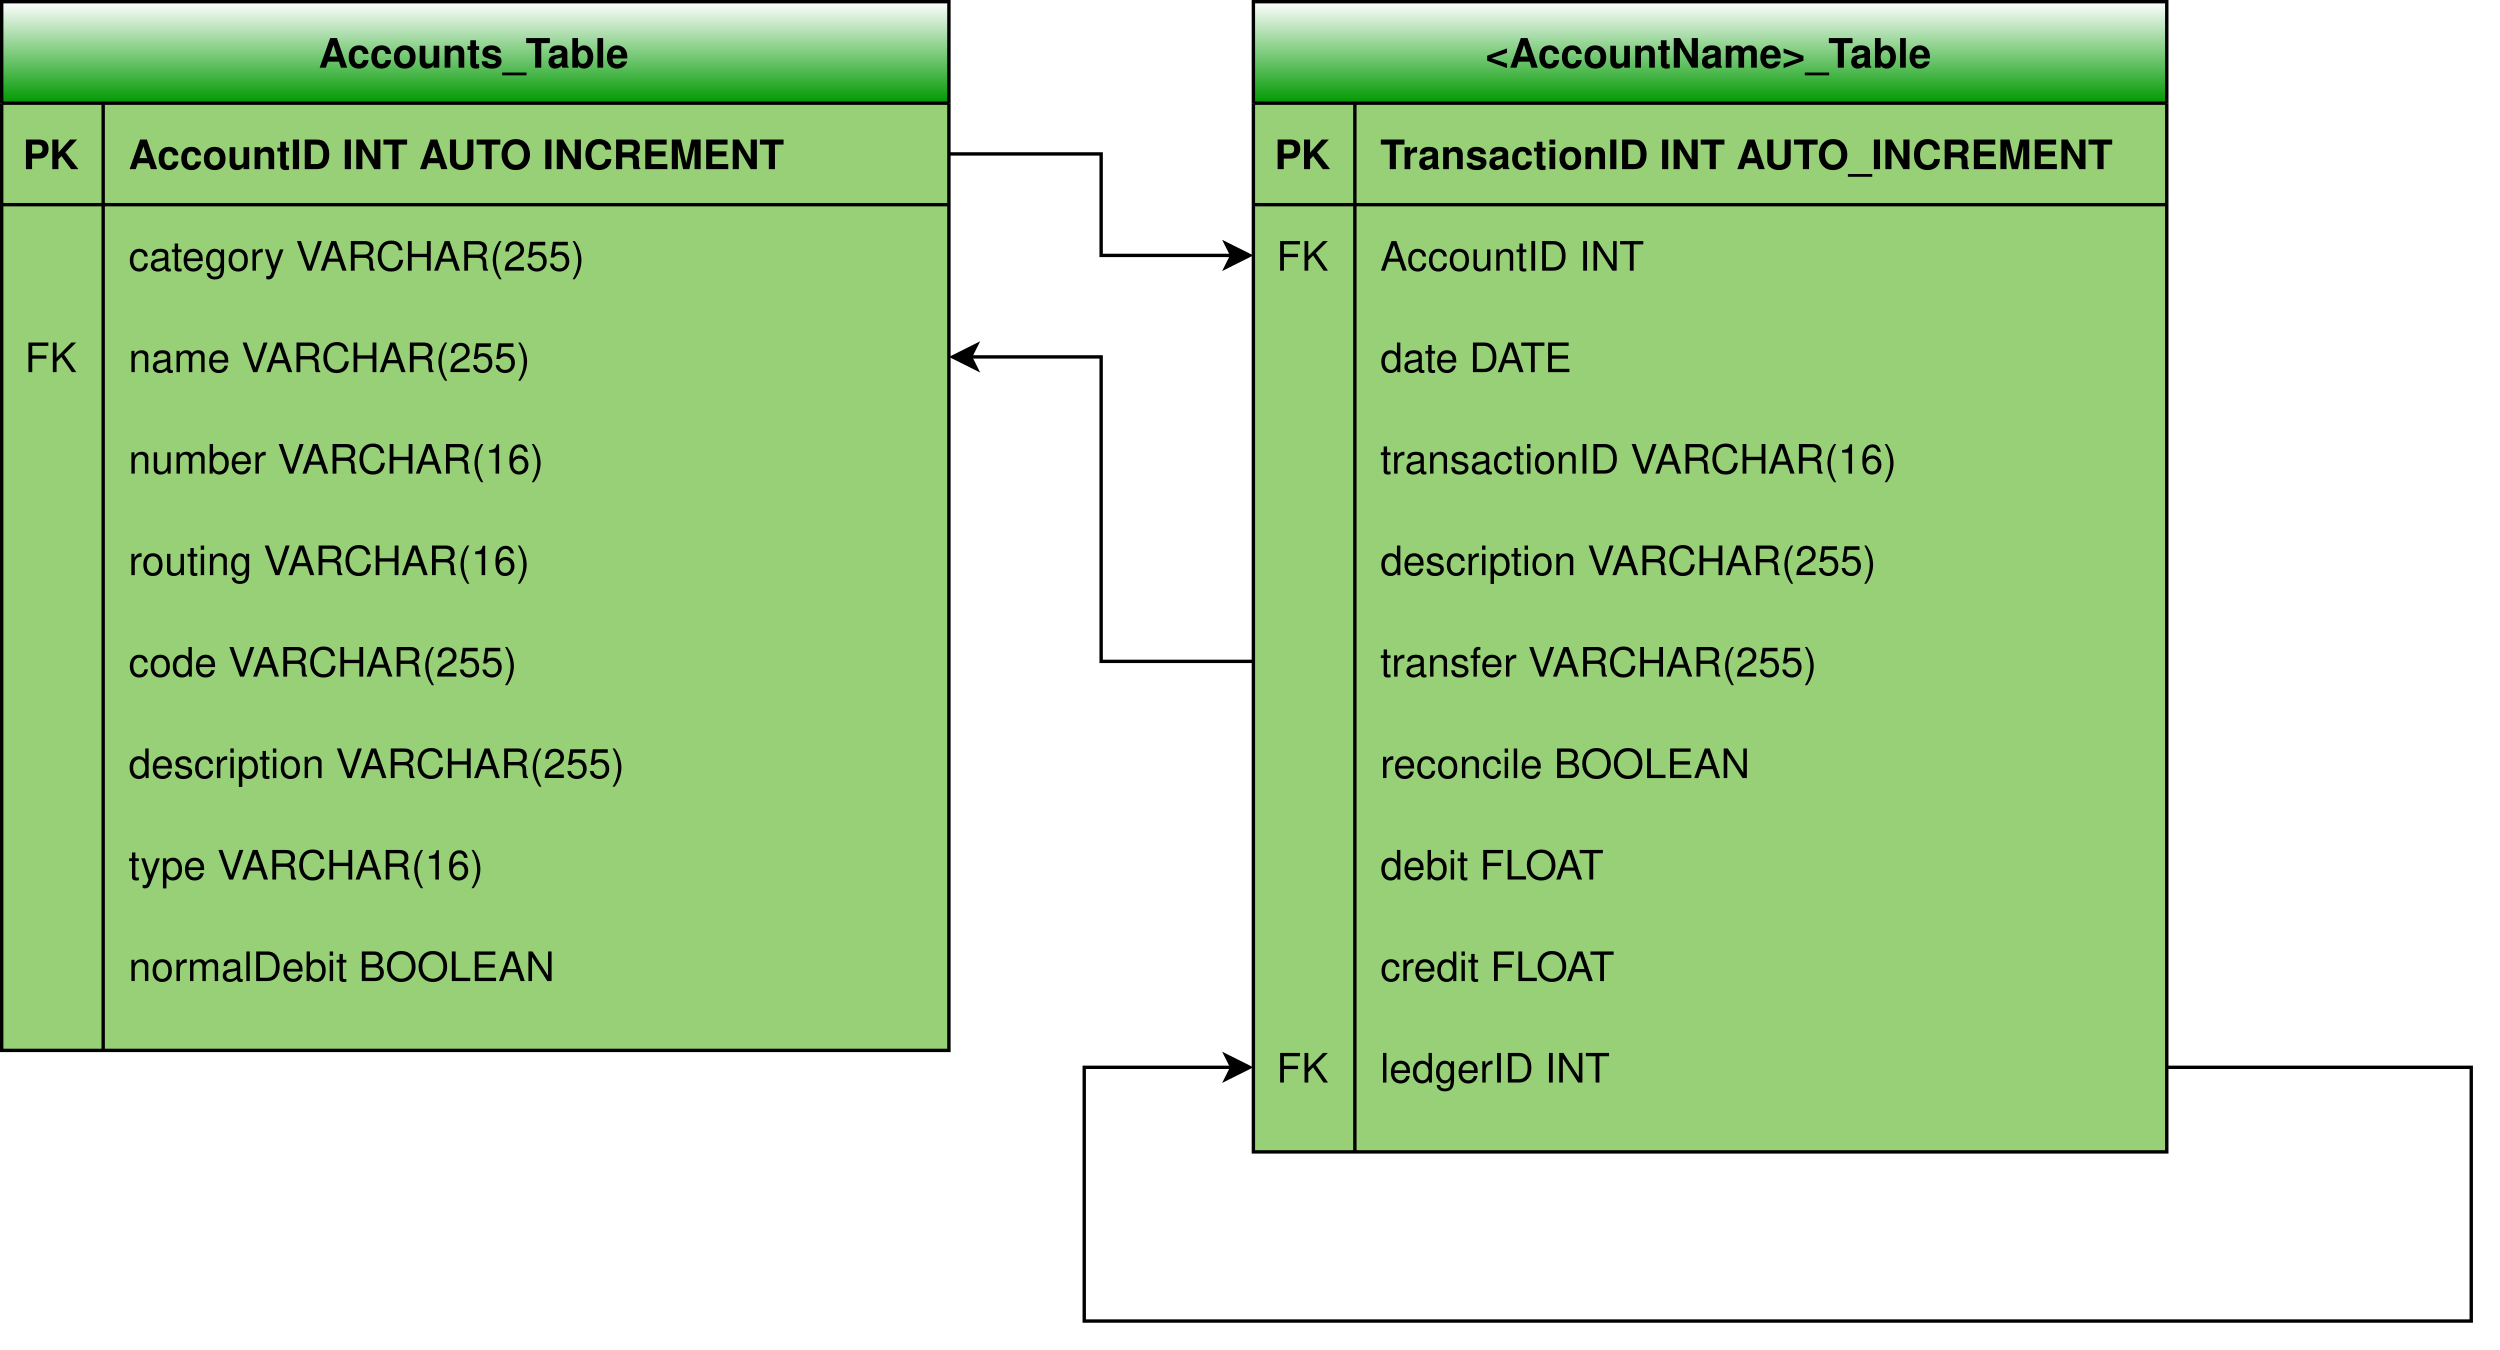
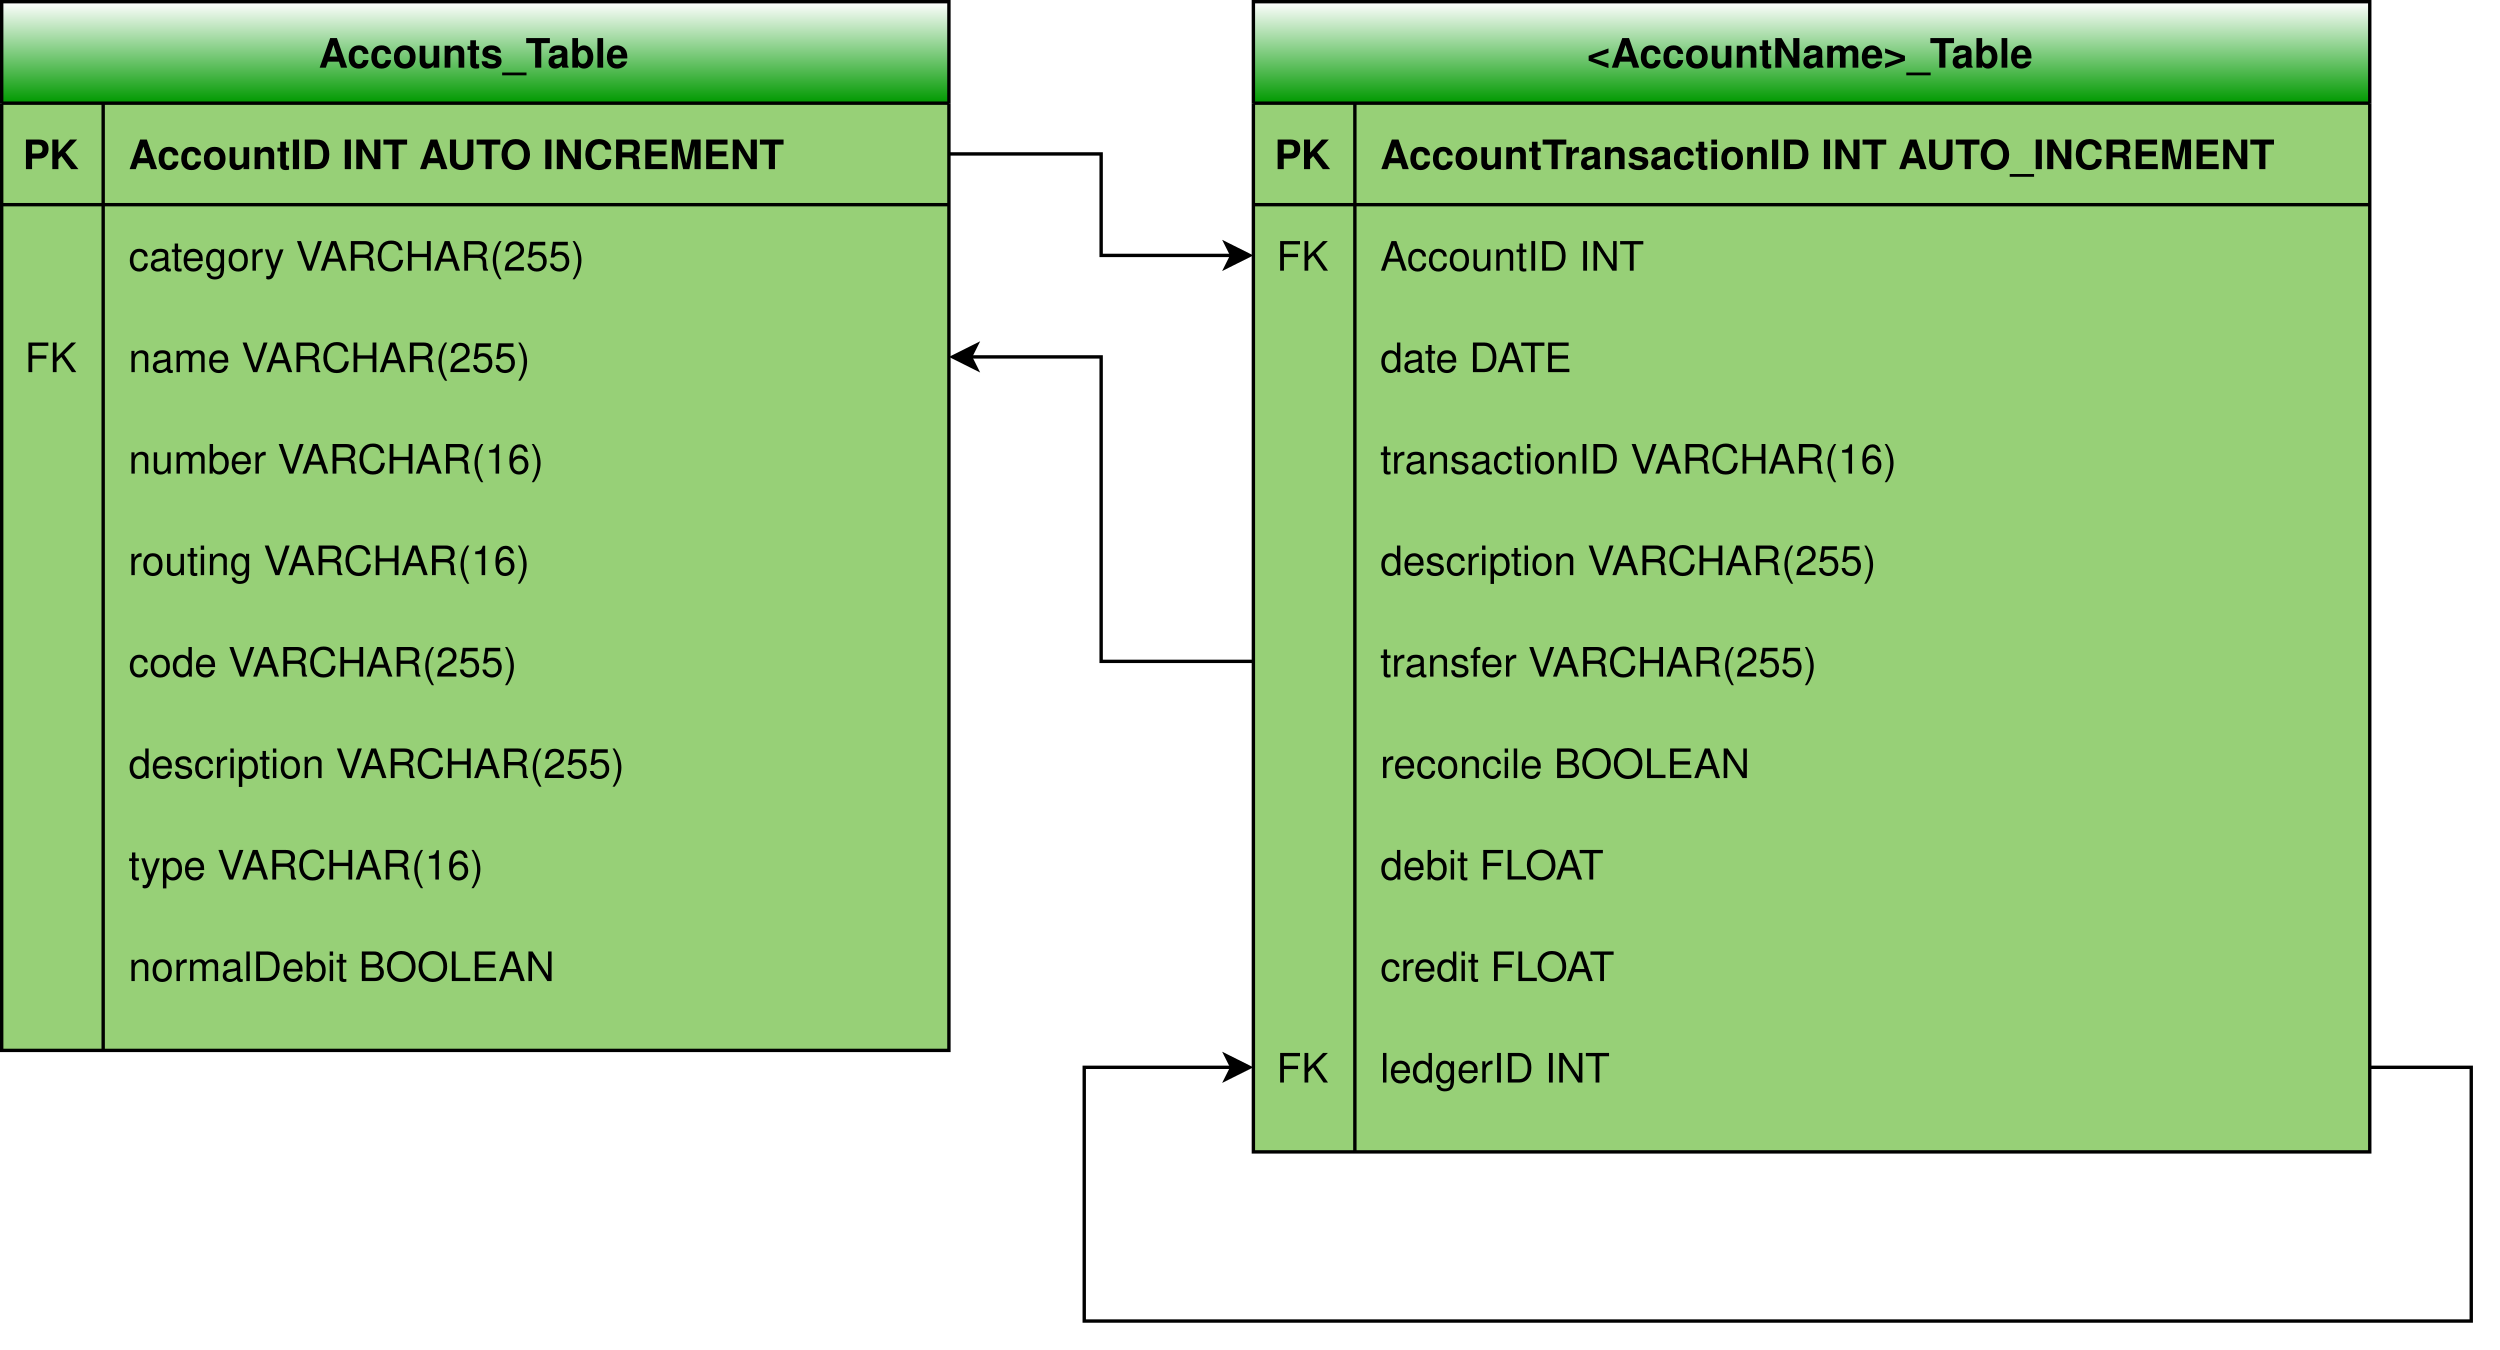
<svg xmlns="http://www.w3.org/2000/svg" version="1.1" width="739px" height="399px" viewBox="-0.5 -0.5 739 399">
  <defs>
    <linearGradient x1="0%" y1="0%" x2="0%" y2="100%" id="mx-gradient-ffffff-1-009900-1-s-0">
      <stop offset="0%" style="stop-color:#ffffff" />
      <stop offset="100%" style="stop-color:#009900" />
    </linearGradient>
    <clipPath id="mx-clip-0-30-30-30-0">
      <rect x="0" y="30" width="30" height="30" />
    </clipPath>
    <clipPath id="mx-clip-36-30-244-30-0">
      <rect x="36" y="30" width="244" height="30" />
    </clipPath>
    <clipPath id="mx-clip-36-60-244-30-0">
      <rect x="36" y="60" width="244" height="30" />
    </clipPath>
    <clipPath id="mx-clip-0-90-30-30-0">
      <rect x="0" y="90" width="30" height="30" />
    </clipPath>
    <clipPath id="mx-clip-36-90-244-30-0">
      <rect x="36" y="90" width="244" height="30" />
    </clipPath>
    <clipPath id="mx-clip-36-120-244-30-0">
      <rect x="36" y="120" width="244" height="30" />
    </clipPath>
    <clipPath id="mx-clip-36-150-244-30-0">
      <rect x="36" y="150" width="244" height="30" />
    </clipPath>
    <clipPath id="mx-clip-36-180-244-30-0">
      <rect x="36" y="180" width="244" height="30" />
    </clipPath>
    <clipPath id="mx-clip-36-210-244-30-0">
      <rect x="36" y="210" width="244" height="30" />
    </clipPath>
    <clipPath id="mx-clip-36-240-244-30-0">
      <rect x="36" y="240" width="244" height="30" />
    </clipPath>
    <clipPath id="mx-clip-36-270-244-30-0">
      <rect x="36" y="270" width="244" height="30" />
    </clipPath>
    <clipPath id="mx-clip-370-30-30-30-0">
      <rect x="370" y="30" width="30" height="30" />
    </clipPath>
-     <clipPath id="mx-clip-406-30-234-30-0">
-       <rect x="406" y="30" width="234" height="30" />
+     <clipPath id="mx-clip-406-30-294-30-0">
+       <rect x="406" y="30" width="294" height="30" />
    </clipPath>
    <clipPath id="mx-clip-370-60-30-30-0">
      <rect x="370" y="60" width="30" height="30" />
    </clipPath>
-     <clipPath id="mx-clip-406-60-234-30-0">
-       <rect x="406" y="60" width="234" height="30" />
-     </clipPath>
-     <clipPath id="mx-clip-406-90-234-30-0">
-       <rect x="406" y="90" width="234" height="30" />
-     </clipPath>
-     <clipPath id="mx-clip-406-120-234-30-0">
-       <rect x="406" y="120" width="234" height="30" />
-     </clipPath>
-     <clipPath id="mx-clip-406-150-234-30-0">
-       <rect x="406" y="150" width="234" height="30" />
-     </clipPath>
-     <clipPath id="mx-clip-406-180-234-30-0">
-       <rect x="406" y="180" width="234" height="30" />
-     </clipPath>
-     <clipPath id="mx-clip-406-210-234-30-0">
-       <rect x="406" y="210" width="234" height="30" />
-     </clipPath>
-     <clipPath id="mx-clip-406-240-234-30-0">
-       <rect x="406" y="240" width="234" height="30" />
-     </clipPath>
-     <clipPath id="mx-clip-406-270-234-30-0">
-       <rect x="406" y="270" width="234" height="30" />
+     <clipPath id="mx-clip-406-60-294-30-0">
+       <rect x="406" y="60" width="294" height="30" />
+     </clipPath>
+     <clipPath id="mx-clip-406-90-294-30-0">
+       <rect x="406" y="90" width="294" height="30" />
+     </clipPath>
+     <clipPath id="mx-clip-406-120-294-30-0">
+       <rect x="406" y="120" width="294" height="30" />
+     </clipPath>
+     <clipPath id="mx-clip-406-150-294-30-0">
+       <rect x="406" y="150" width="294" height="30" />
+     </clipPath>
+     <clipPath id="mx-clip-406-180-294-30-0">
+       <rect x="406" y="180" width="294" height="30" />
+     </clipPath>
+     <clipPath id="mx-clip-406-210-294-30-0">
+       <rect x="406" y="210" width="294" height="30" />
+     </clipPath>
+     <clipPath id="mx-clip-406-240-294-30-0">
+       <rect x="406" y="240" width="294" height="30" />
+     </clipPath>
+     <clipPath id="mx-clip-406-270-294-30-0">
+       <rect x="406" y="270" width="294" height="30" />
    </clipPath>
    <clipPath id="mx-clip-370-300-30-30-0">
      <rect x="370" y="300" width="30" height="30" />
    </clipPath>
-     <clipPath id="mx-clip-406-300-234-30-0">
-       <rect x="406" y="300" width="234" height="30" />
+     <clipPath id="mx-clip-406-300-294-30-0">
+       <rect x="406" y="300" width="294" height="30" />
    </clipPath>
  </defs>
  <g>
    <path d="M 0 30 L 0 0 L 280 0 L 280 30" fill="url(#mx-gradient-ffffff-1-009900-1-s-0)" stroke="#000000" stroke-miterlimit="10" pointer-events="all" />
    <path d="M 0 30 L 0 310 L 280 310 L 280 30" fill="#97d077" stroke="#000000" stroke-miterlimit="10" pointer-events="all" />
    <path d="M 0 30 L 280 30" fill="none" stroke="#000000" stroke-miterlimit="10" pointer-events="all" />
    <path d="M 30 30 L 30 310" fill="none" stroke="#000000" stroke-miterlimit="10" pointer-events="all" />
    <g fill="#000000" font-family="Helvetica" font-weight="bold" text-anchor="middle" font-size="12px">
      <text x="139.5" y="19.5">Accounts_Table</text>
    </g>
    <path d="M 0 30 M 280 30 M 280 60 L 0 60" fill="none" stroke="#000000" stroke-miterlimit="10" pointer-events="none" />
    <path d="M 0 30 M 30 30 M 30 60 M 0 60" fill="none" stroke="#000000" stroke-miterlimit="10" pointer-events="none" />
    <g fill="#000000" font-family="Helvetica" font-weight="bold" pointer-events="none" clip-path="url(#mx-clip-0-30-30-30-0)" text-anchor="middle" font-size="12px">
      <text x="14.5" y="49.5">PK</text>
    </g>
    <path d="M 30 30 M 280 30 M 280 60 M 30 60" fill="none" stroke="#000000" stroke-miterlimit="10" pointer-events="none" />
    <g fill="#000000" font-family="Helvetica" font-weight="bold" text-decoration="underline" pointer-events="none" clip-path="url(#mx-clip-36-30-244-30-0)" font-size="12px">
      <text x="37.5" y="49.5">AccountID INT AUTO INCREMENT</text>
    </g>
    <path d="M 0 60 M 280 60 M 280 90 M 0 90" fill="none" stroke="#000000" stroke-miterlimit="10" pointer-events="none" />
    <path d="M 0 60 M 30 60 M 30 90 M 0 90" fill="none" stroke="#000000" stroke-miterlimit="10" pointer-events="none" />
    <path d="M 30 60 M 280 60 M 280 90 M 30 90" fill="none" stroke="#000000" stroke-miterlimit="10" pointer-events="none" />
    <g fill="#000000" font-family="Helvetica" pointer-events="none" clip-path="url(#mx-clip-36-60-244-30-0)" font-size="12px">
      <text x="37.5" y="79.5">category VARCHAR(255)</text>
    </g>
    <path d="M 0 90 M 280 90 M 280 120 M 0 120" fill="none" stroke="#000000" stroke-miterlimit="10" pointer-events="none" />
    <path d="M 0 90 M 30 90 M 30 120 M 0 120" fill="none" stroke="#000000" stroke-miterlimit="10" pointer-events="none" />
    <g fill="#000000" font-family="Helvetica" pointer-events="none" clip-path="url(#mx-clip-0-90-30-30-0)" text-anchor="middle" font-size="12px">
      <text x="14.5" y="109.5">FK</text>
    </g>
    <path d="M 30 90 M 280 90 M 280 120 M 30 120" fill="none" stroke="#000000" stroke-miterlimit="10" pointer-events="none" />
    <g fill="#000000" font-family="Helvetica" pointer-events="none" clip-path="url(#mx-clip-36-90-244-30-0)" font-size="12px">
      <text x="37.5" y="109.5">name VARCHAR(255)</text>
    </g>
    <path d="M 0 120 M 280 120 M 280 150 M 0 150" fill="none" stroke="#000000" stroke-miterlimit="10" pointer-events="none" />
    <path d="M 0 120 M 30 120 M 30 150 M 0 150" fill="none" stroke="#000000" stroke-miterlimit="10" pointer-events="none" />
    <path d="M 30 120 M 280 120 M 280 150 M 30 150" fill="none" stroke="#000000" stroke-miterlimit="10" pointer-events="none" />
    <g fill="#000000" font-family="Helvetica" pointer-events="none" clip-path="url(#mx-clip-36-120-244-30-0)" font-size="12px">
      <text x="37.5" y="139.5">number VARCHAR(16)</text>
    </g>
    <path d="M 0 150 M 280 150 M 280 180 M 0 180" fill="none" stroke="#000000" stroke-miterlimit="10" pointer-events="none" />
    <path d="M 0 150 M 30 150 M 30 180 M 0 180" fill="none" stroke="#000000" stroke-miterlimit="10" pointer-events="none" />
    <path d="M 30 150 M 280 150 M 280 180 M 30 180" fill="none" stroke="#000000" stroke-miterlimit="10" pointer-events="none" />
    <g fill="#000000" font-family="Helvetica" pointer-events="none" clip-path="url(#mx-clip-36-150-244-30-0)" font-size="12px">
      <text x="37.5" y="169.5">routing VARCHAR(16)</text>
    </g>
    <path d="M 0 180 M 280 180 M 280 210 M 0 210" fill="none" stroke="#000000" stroke-miterlimit="10" pointer-events="none" />
    <path d="M 0 180 M 30 180 M 30 210 M 0 210" fill="none" stroke="#000000" stroke-miterlimit="10" pointer-events="none" />
    <path d="M 30 180 M 280 180 M 280 210 M 30 210" fill="none" stroke="#000000" stroke-miterlimit="10" pointer-events="none" />
    <g fill="#000000" font-family="Helvetica" pointer-events="none" clip-path="url(#mx-clip-36-180-244-30-0)" font-size="12px">
      <text x="37.5" y="199.5">code VARCHAR(255)</text>
    </g>
    <path d="M 0 210 M 280 210 M 280 240 M 0 240" fill="none" stroke="#000000" stroke-miterlimit="10" pointer-events="none" />
    <path d="M 0 210 M 30 210 M 30 240 M 0 240" fill="none" stroke="#000000" stroke-miterlimit="10" pointer-events="none" />
    <path d="M 30 210 M 280 210 M 280 240 M 30 240" fill="none" stroke="#000000" stroke-miterlimit="10" pointer-events="none" />
    <g fill="#000000" font-family="Helvetica" pointer-events="none" clip-path="url(#mx-clip-36-210-244-30-0)" font-size="12px">
      <text x="37.5" y="229.5">description VARCHAR(255)</text>
    </g>
    <path d="M 0 240 M 280 240 M 280 270 M 0 270" fill="none" stroke="#000000" stroke-miterlimit="10" pointer-events="none" />
    <path d="M 0 240 M 30 240 M 30 270 M 0 270" fill="none" stroke="#000000" stroke-miterlimit="10" pointer-events="none" />
    <path d="M 30 240 M 280 240 M 280 270 M 30 270" fill="none" stroke="#000000" stroke-miterlimit="10" pointer-events="none" />
    <g fill="#000000" font-family="Helvetica" pointer-events="none" clip-path="url(#mx-clip-36-240-244-30-0)" font-size="12px">
      <text x="37.5" y="259.5">type VARCHAR(16)</text>
    </g>
    <path d="M 0 270 M 280 270 M 280 300 M 0 300" fill="none" stroke="#000000" stroke-miterlimit="10" pointer-events="none" />
    <path d="M 0 270 M 30 270 M 30 300 M 0 300" fill="none" stroke="#000000" stroke-miterlimit="10" pointer-events="none" />
    <path d="M 30 270 M 280 270 M 280 300 M 30 300" fill="none" stroke="#000000" stroke-miterlimit="10" pointer-events="none" />
    <g fill="#000000" font-family="Helvetica" pointer-events="none" clip-path="url(#mx-clip-36-270-244-30-0)" font-size="12px">
      <text x="37.5" y="289.5">normalDebit BOOLEAN</text>
    </g>
-     <path d="M 370 30 L 370 0 L 640 0 L 640 30" fill="url(#mx-gradient-ffffff-1-009900-1-s-0)" stroke="#000000" stroke-miterlimit="10" pointer-events="none" />
-     <path d="M 370 30 L 370 340 L 640 340 L 640 30" fill="#97d077" stroke="#000000" stroke-miterlimit="10" pointer-events="none" />
-     <path d="M 370 30 L 640 30" fill="none" stroke="#000000" stroke-miterlimit="10" pointer-events="none" />
+     <path d="M 370 30 L 370 0 L 700 0 L 700 30" fill="url(#mx-gradient-ffffff-1-009900-1-s-0)" stroke="#000000" stroke-miterlimit="10" pointer-events="none" />
+     <path d="M 370 30 L 370 340 L 700 340 L 700 30" fill="#97d077" stroke="#000000" stroke-miterlimit="10" pointer-events="none" />
+     <path d="M 370 30 L 700 30" fill="none" stroke="#000000" stroke-miterlimit="10" pointer-events="none" />
    <path d="M 400 30 L 400 340" fill="none" stroke="#000000" stroke-miterlimit="10" pointer-events="none" />
    <g fill="#000000" font-family="Helvetica" font-weight="bold" pointer-events="none" text-anchor="middle" font-size="12px">
-       <text x="504.5" y="19.5">&lt;AccountName&gt;_Table</text>
-     </g>
-     <path d="M 370 30 M 640 30 M 640 60 L 370 60" fill="none" stroke="#000000" stroke-miterlimit="10" pointer-events="none" />
+       <text x="534.5" y="19.5">&lt;AccountName&gt;_Table</text>
+     </g>
+     <path d="M 370 30 M 700 30 M 700 60 L 370 60" fill="none" stroke="#000000" stroke-miterlimit="10" pointer-events="none" />
    <path d="M 370 30 M 400 30 M 400 60 M 370 60" fill="none" stroke="#000000" stroke-miterlimit="10" pointer-events="none" />
    <g fill="#000000" font-family="Helvetica" font-weight="bold" pointer-events="none" clip-path="url(#mx-clip-370-30-30-30-0)" text-anchor="middle" font-size="12px">
      <text x="384.5" y="49.5">PK</text>
    </g>
-     <path d="M 400 30 M 640 30 M 640 60 M 400 60" fill="none" stroke="#000000" stroke-miterlimit="10" pointer-events="none" />
-     <g fill="#000000" font-family="Helvetica" font-weight="bold" text-decoration="underline" pointer-events="none" clip-path="url(#mx-clip-406-30-234-30-0)" font-size="12px">
-       <text x="407.5" y="49.5">TransactionID INT AUTO_INCREMENT</text>
-     </g>
-     <path d="M 370 60 M 640 60 M 640 90 M 370 90" fill="none" stroke="#000000" stroke-miterlimit="10" pointer-events="none" />
+     <path d="M 400 30 M 700 30 M 700 60 M 400 60" fill="none" stroke="#000000" stroke-miterlimit="10" pointer-events="none" />
+     <g fill="#000000" font-family="Helvetica" font-weight="bold" text-decoration="underline" pointer-events="none" clip-path="url(#mx-clip-406-30-294-30-0)" font-size="12px">
+       <text x="407.5" y="49.5">AccountTransactionID INT AUTO_INCREMENT</text>
+     </g>
+     <path d="M 370 60 M 700 60 M 700 90 M 370 90" fill="none" stroke="#000000" stroke-miterlimit="10" pointer-events="none" />
    <path d="M 370 60 M 400 60 M 400 90 M 370 90" fill="none" stroke="#000000" stroke-miterlimit="10" pointer-events="none" />
    <g fill="#000000" font-family="Helvetica" pointer-events="none" clip-path="url(#mx-clip-370-60-30-30-0)" text-anchor="middle" font-size="12px">
      <text x="384.5" y="79.5">FK</text>
    </g>
-     <path d="M 400 60 M 640 60 M 640 90 M 400 90" fill="none" stroke="#000000" stroke-miterlimit="10" pointer-events="none" />
-     <g fill="#000000" font-family="Helvetica" pointer-events="none" clip-path="url(#mx-clip-406-60-234-30-0)" font-size="12px">
+     <path d="M 400 60 M 700 60 M 700 90 M 400 90" fill="none" stroke="#000000" stroke-miterlimit="10" pointer-events="none" />
+     <g fill="#000000" font-family="Helvetica" pointer-events="none" clip-path="url(#mx-clip-406-60-294-30-0)" font-size="12px">
      <text x="407.5" y="79.5">AccountID INT</text>
    </g>
-     <path d="M 370 90 M 640 90 M 640 120 M 370 120" fill="none" stroke="#000000" stroke-miterlimit="10" pointer-events="none" />
+     <path d="M 370 90 M 700 90 M 700 120 M 370 120" fill="none" stroke="#000000" stroke-miterlimit="10" pointer-events="none" />
    <path d="M 370 90 M 400 90 M 400 120 M 370 120" fill="none" stroke="#000000" stroke-miterlimit="10" pointer-events="none" />
-     <path d="M 400 90 M 640 90 M 640 120 M 400 120" fill="none" stroke="#000000" stroke-miterlimit="10" pointer-events="none" />
-     <g fill="#000000" font-family="Helvetica" pointer-events="none" clip-path="url(#mx-clip-406-90-234-30-0)" font-size="12px">
+     <path d="M 400 90 M 700 90 M 700 120 M 400 120" fill="none" stroke="#000000" stroke-miterlimit="10" pointer-events="none" />
+     <g fill="#000000" font-family="Helvetica" pointer-events="none" clip-path="url(#mx-clip-406-90-294-30-0)" font-size="12px">
      <text x="407.5" y="109.5">date DATE</text>
    </g>
-     <path d="M 370 120 M 640 120 M 640 150 M 370 150" fill="none" stroke="#000000" stroke-miterlimit="10" pointer-events="none" />
+     <path d="M 370 120 M 700 120 M 700 150 M 370 150" fill="none" stroke="#000000" stroke-miterlimit="10" pointer-events="none" />
    <path d="M 370 120 M 400 120 M 400 150 M 370 150" fill="none" stroke="#000000" stroke-miterlimit="10" pointer-events="none" />
-     <path d="M 400 120 M 640 120 M 640 150 M 400 150" fill="none" stroke="#000000" stroke-miterlimit="10" pointer-events="none" />
-     <g fill="#000000" font-family="Helvetica" pointer-events="none" clip-path="url(#mx-clip-406-120-234-30-0)" font-size="12px">
+     <path d="M 400 120 M 700 120 M 700 150 M 400 150" fill="none" stroke="#000000" stroke-miterlimit="10" pointer-events="none" />
+     <g fill="#000000" font-family="Helvetica" pointer-events="none" clip-path="url(#mx-clip-406-120-294-30-0)" font-size="12px">
      <text x="407.5" y="139.5">transactionID VARCHAR(16)</text>
    </g>
-     <path d="M 370 150 M 640 150 M 640 180 M 370 180" fill="none" stroke="#000000" stroke-miterlimit="10" pointer-events="none" />
+     <path d="M 370 150 M 700 150 M 700 180 M 370 180" fill="none" stroke="#000000" stroke-miterlimit="10" pointer-events="none" />
    <path d="M 370 150 M 400 150 M 400 180 M 370 180" fill="none" stroke="#000000" stroke-miterlimit="10" pointer-events="none" />
-     <path d="M 400 150 M 640 150 M 640 180 M 400 180" fill="none" stroke="#000000" stroke-miterlimit="10" pointer-events="none" />
-     <g fill="#000000" font-family="Helvetica" pointer-events="none" clip-path="url(#mx-clip-406-150-234-30-0)" font-size="12px">
+     <path d="M 400 150 M 700 150 M 700 180 M 400 180" fill="none" stroke="#000000" stroke-miterlimit="10" pointer-events="none" />
+     <g fill="#000000" font-family="Helvetica" pointer-events="none" clip-path="url(#mx-clip-406-150-294-30-0)" font-size="12px">
      <text x="407.5" y="169.5">description VARCHAR(255)</text>
    </g>
-     <path d="M 370 180 M 640 180 M 640 210 M 370 210" fill="none" stroke="#000000" stroke-miterlimit="10" pointer-events="none" />
+     <path d="M 370 180 M 700 180 M 700 210 M 370 210" fill="none" stroke="#000000" stroke-miterlimit="10" pointer-events="none" />
    <path d="M 370 180 M 400 180 M 400 210 M 370 210" fill="none" stroke="#000000" stroke-miterlimit="10" pointer-events="none" />
-     <path d="M 400 180 M 640 180 M 640 210 M 400 210" fill="none" stroke="#000000" stroke-miterlimit="10" pointer-events="none" />
-     <g fill="#000000" font-family="Helvetica" pointer-events="none" clip-path="url(#mx-clip-406-180-234-30-0)" font-size="12px">
+     <path d="M 400 180 M 700 180 M 700 210 M 400 210" fill="none" stroke="#000000" stroke-miterlimit="10" pointer-events="none" />
+     <g fill="#000000" font-family="Helvetica" pointer-events="none" clip-path="url(#mx-clip-406-180-294-30-0)" font-size="12px">
      <text x="407.5" y="199.5">transfer VARCHAR(255)</text>
    </g>
-     <path d="M 370 210 M 640 210 M 640 240 M 370 240" fill="none" stroke="#000000" stroke-miterlimit="10" pointer-events="none" />
+     <path d="M 370 210 M 700 210 M 700 240 M 370 240" fill="none" stroke="#000000" stroke-miterlimit="10" pointer-events="none" />
    <path d="M 370 210 M 400 210 M 400 240 M 370 240" fill="none" stroke="#000000" stroke-miterlimit="10" pointer-events="none" />
-     <path d="M 400 210 M 640 210 M 640 240 M 400 240" fill="none" stroke="#000000" stroke-miterlimit="10" pointer-events="none" />
-     <g fill="#000000" font-family="Helvetica" pointer-events="none" clip-path="url(#mx-clip-406-210-234-30-0)" font-size="12px">
+     <path d="M 400 210 M 700 210 M 700 240 M 400 240" fill="none" stroke="#000000" stroke-miterlimit="10" pointer-events="none" />
+     <g fill="#000000" font-family="Helvetica" pointer-events="none" clip-path="url(#mx-clip-406-210-294-30-0)" font-size="12px">
      <text x="407.5" y="229.5">reconcile BOOLEAN</text>
    </g>
-     <path d="M 370 240 M 640 240 M 640 270 M 370 270" fill="none" stroke="#000000" stroke-miterlimit="10" pointer-events="none" />
+     <path d="M 370 240 M 700 240 M 700 270 M 370 270" fill="none" stroke="#000000" stroke-miterlimit="10" pointer-events="none" />
    <path d="M 370 240 M 400 240 M 400 270 M 370 270" fill="none" stroke="#000000" stroke-miterlimit="10" pointer-events="none" />
-     <path d="M 400 240 M 640 240 M 640 270 M 400 270" fill="none" stroke="#000000" stroke-miterlimit="10" pointer-events="none" />
-     <g fill="#000000" font-family="Helvetica" pointer-events="none" clip-path="url(#mx-clip-406-240-234-30-0)" font-size="12px">
+     <path d="M 400 240 M 700 240 M 700 270 M 400 270" fill="none" stroke="#000000" stroke-miterlimit="10" pointer-events="none" />
+     <g fill="#000000" font-family="Helvetica" pointer-events="none" clip-path="url(#mx-clip-406-240-294-30-0)" font-size="12px">
      <text x="407.5" y="259.5">debit FLOAT</text>
    </g>
-     <path d="M 370 270 M 640 270 M 640 300 M 370 300" fill="none" stroke="#000000" stroke-miterlimit="10" pointer-events="none" />
+     <path d="M 370 270 M 700 270 M 700 300 M 370 300" fill="none" stroke="#000000" stroke-miterlimit="10" pointer-events="none" />
    <path d="M 370 270 M 400 270 M 400 300 M 370 300" fill="none" stroke="#000000" stroke-miterlimit="10" pointer-events="none" />
-     <path d="M 400 270 M 640 270 M 640 300 M 400 300" fill="none" stroke="#000000" stroke-miterlimit="10" pointer-events="none" />
-     <g fill="#000000" font-family="Helvetica" pointer-events="none" clip-path="url(#mx-clip-406-270-234-30-0)" font-size="12px">
+     <path d="M 400 270 M 700 270 M 700 300 M 400 300" fill="none" stroke="#000000" stroke-miterlimit="10" pointer-events="none" />
+     <g fill="#000000" font-family="Helvetica" pointer-events="none" clip-path="url(#mx-clip-406-270-294-30-0)" font-size="12px">
      <text x="407.5" y="289.5">credit FLOAT</text>
    </g>
-     <path d="M 370 300 M 640 300 M 640 330 M 370 330" fill="none" stroke="#000000" stroke-miterlimit="10" pointer-events="none" />
+     <path d="M 370 300 M 700 300 M 700 330 M 370 330" fill="none" stroke="#000000" stroke-miterlimit="10" pointer-events="none" />
    <path d="M 370 300 M 400 300 M 400 330 M 370 330" fill="none" stroke="#000000" stroke-miterlimit="10" pointer-events="none" />
    <g fill="#000000" font-family="Helvetica" pointer-events="none" clip-path="url(#mx-clip-370-300-30-30-0)" text-anchor="middle" font-size="12px">
      <text x="384.5" y="319.5">FK</text>
    </g>
-     <path d="M 400 300 M 640 300 M 640 330 M 400 330" fill="none" stroke="#000000" stroke-miterlimit="10" pointer-events="none" />
-     <g fill="#000000" font-family="Helvetica" pointer-events="none" clip-path="url(#mx-clip-406-300-234-30-0)" font-size="12px">
+     <path d="M 400 300 M 700 300 M 700 330 M 400 330" fill="none" stroke="#000000" stroke-miterlimit="10" pointer-events="none" />
+     <g fill="#000000" font-family="Helvetica" pointer-events="none" clip-path="url(#mx-clip-406-300-294-30-0)" font-size="12px">
      <text x="407.5" y="319.5">ledgerID INT</text>
    </g>
-     <path d="M 640 315 L 730 315 L 730 390 L 320 390 L 320 315 L 363.63 315" fill="none" stroke="#000000" stroke-miterlimit="10" pointer-events="none" />
+     <path d="M 700 315 L 730 315 L 730 390 L 320 390 L 320 315 L 363.63 315" fill="none" stroke="#000000" stroke-miterlimit="10" pointer-events="none" />
    <path d="M 368.88 315 L 361.88 318.5 L 363.63 315 L 361.88 311.5 Z" fill="#000000" stroke="#000000" stroke-miterlimit="10" pointer-events="none" />
    <path d="M 280 45 L 325 45 L 325 75 L 363.63 75" fill="none" stroke="#000000" stroke-miterlimit="10" pointer-events="none" />
    <path d="M 368.88 75 L 361.88 78.5 L 363.63 75 L 361.88 71.5 Z" fill="#000000" stroke="#000000" stroke-miterlimit="10" pointer-events="none" />
    <path d="M 370 195 L 325 195 L 325 105 L 286.37 105" fill="none" stroke="#000000" stroke-miterlimit="10" pointer-events="none" />
    <path d="M 281.12 105 L 288.12 101.5 L 286.37 105 L 288.12 108.5 Z" fill="#000000" stroke="#000000" stroke-miterlimit="10" pointer-events="none" />
  </g>
</svg>
